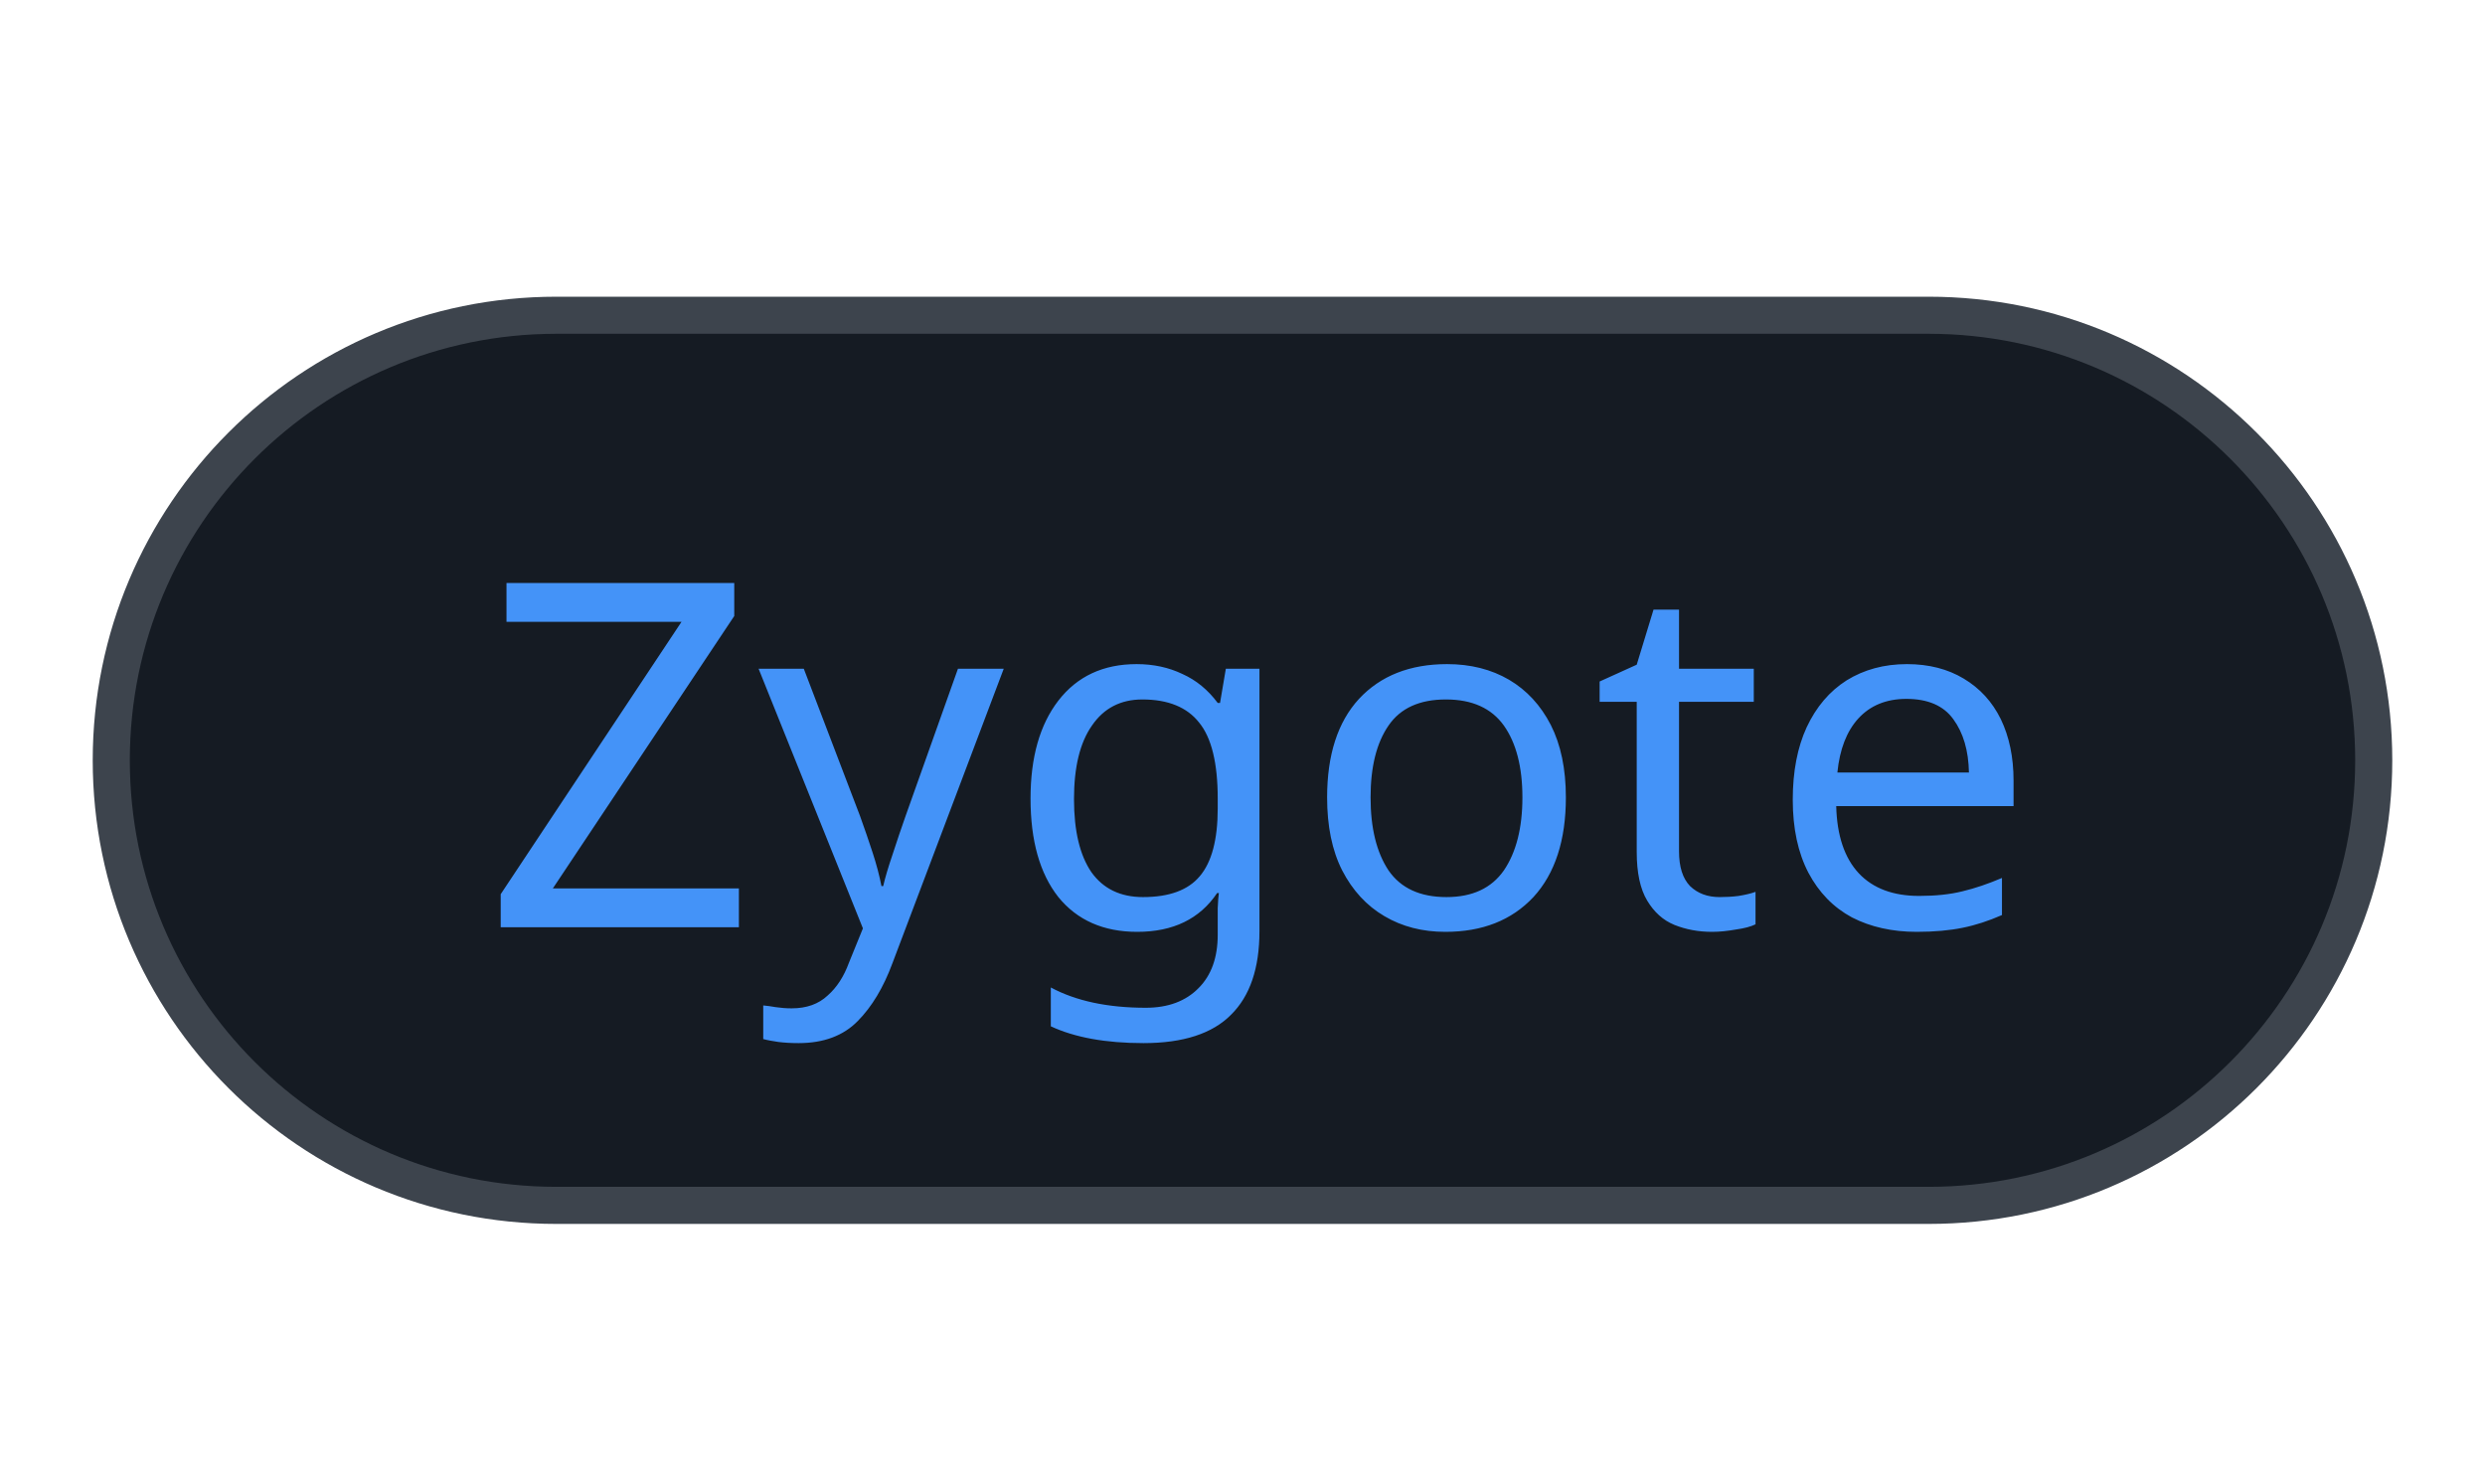
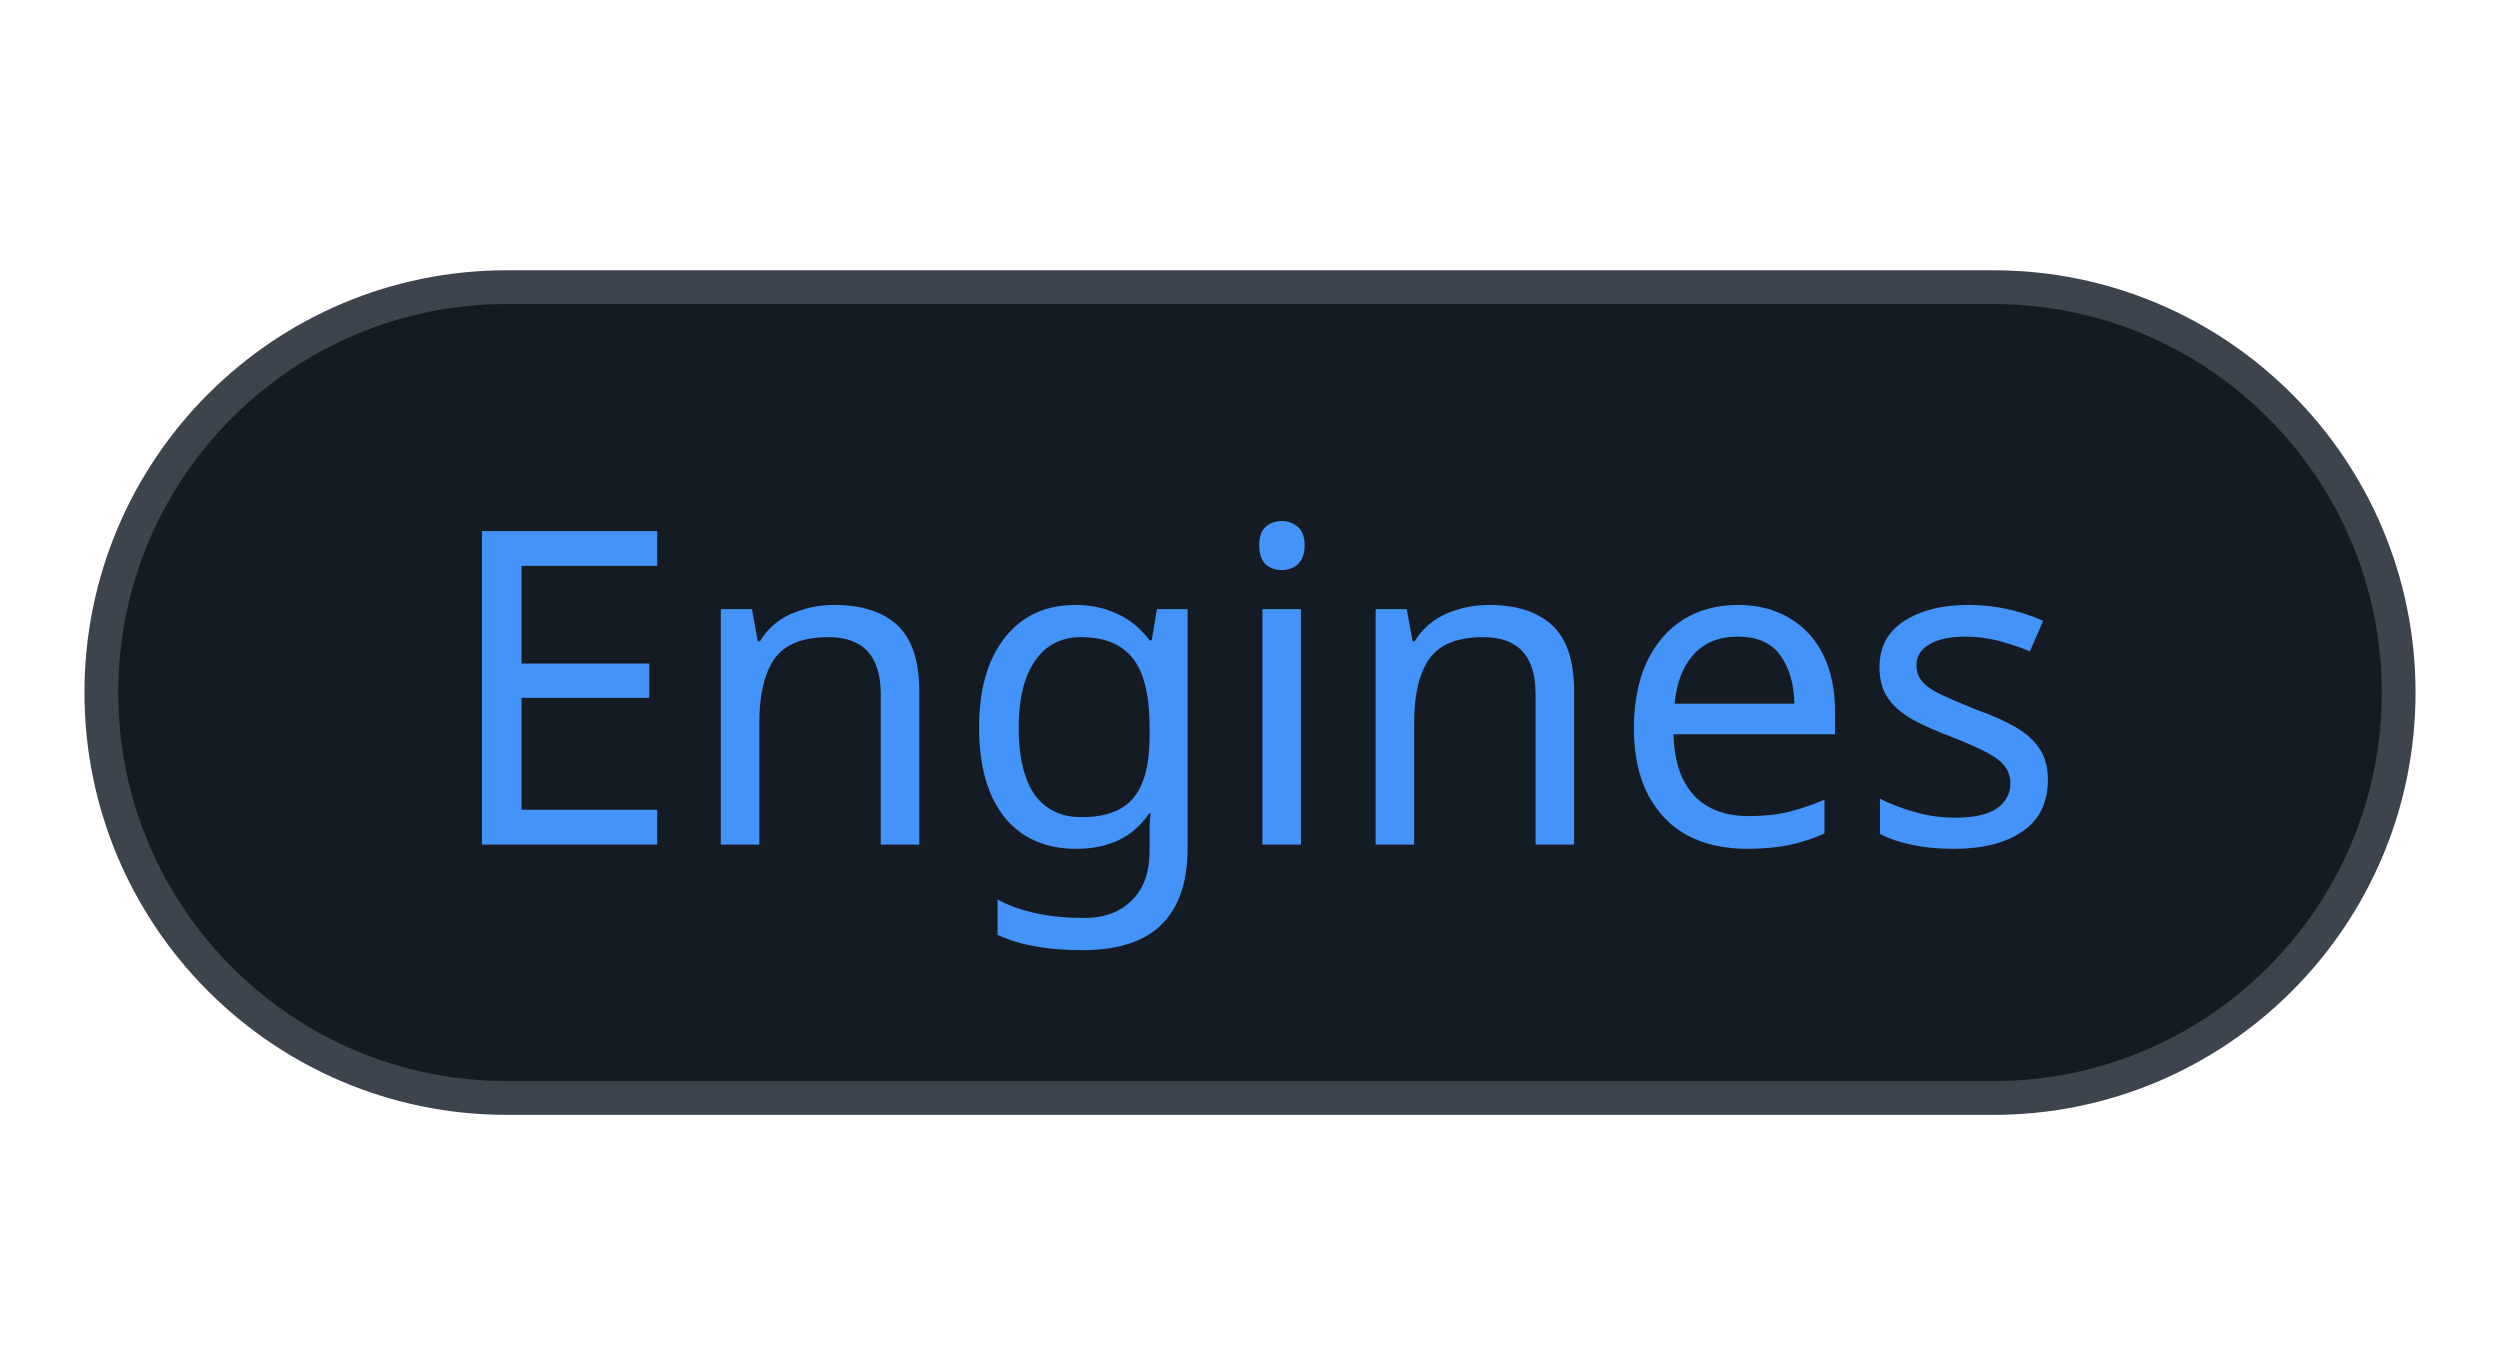
- <svg xmlns="http://www.w3.org/2000/svg" width="67" height="40" viewBox="0 0 67 40">
-   <rect x="3" y="8.5" width="61" height="24" rx="12" fill="#151b23" stroke="#3d444d" />
-   <text x="13" y="25" font-family="-apple-system, BlinkMacSystemFont, 'Segoe UI', 'Noto Sans', Helvetica, Arial, sans-serif" font-size="13" fill="#4493f8" textLength="41" lengthAdjust="spacingAndGlyphs">Zygote</text>
+ <svg xmlns="http://www.w3.org/2000/svg" width="74" height="40" viewBox="0 0 74 40">
+   <rect x="3" y="8.5" width="68" height="24" rx="12" fill="#151b23" stroke="#3d444d" />
+   <text x="13" y="25" font-family="-apple-system, BlinkMacSystemFont, 'Segoe UI', 'Noto Sans', Helvetica, Arial, sans-serif" font-size="13" fill="#4493f8" textLength="48" lengthAdjust="spacingAndGlyphs">Engines</text>
</svg>
